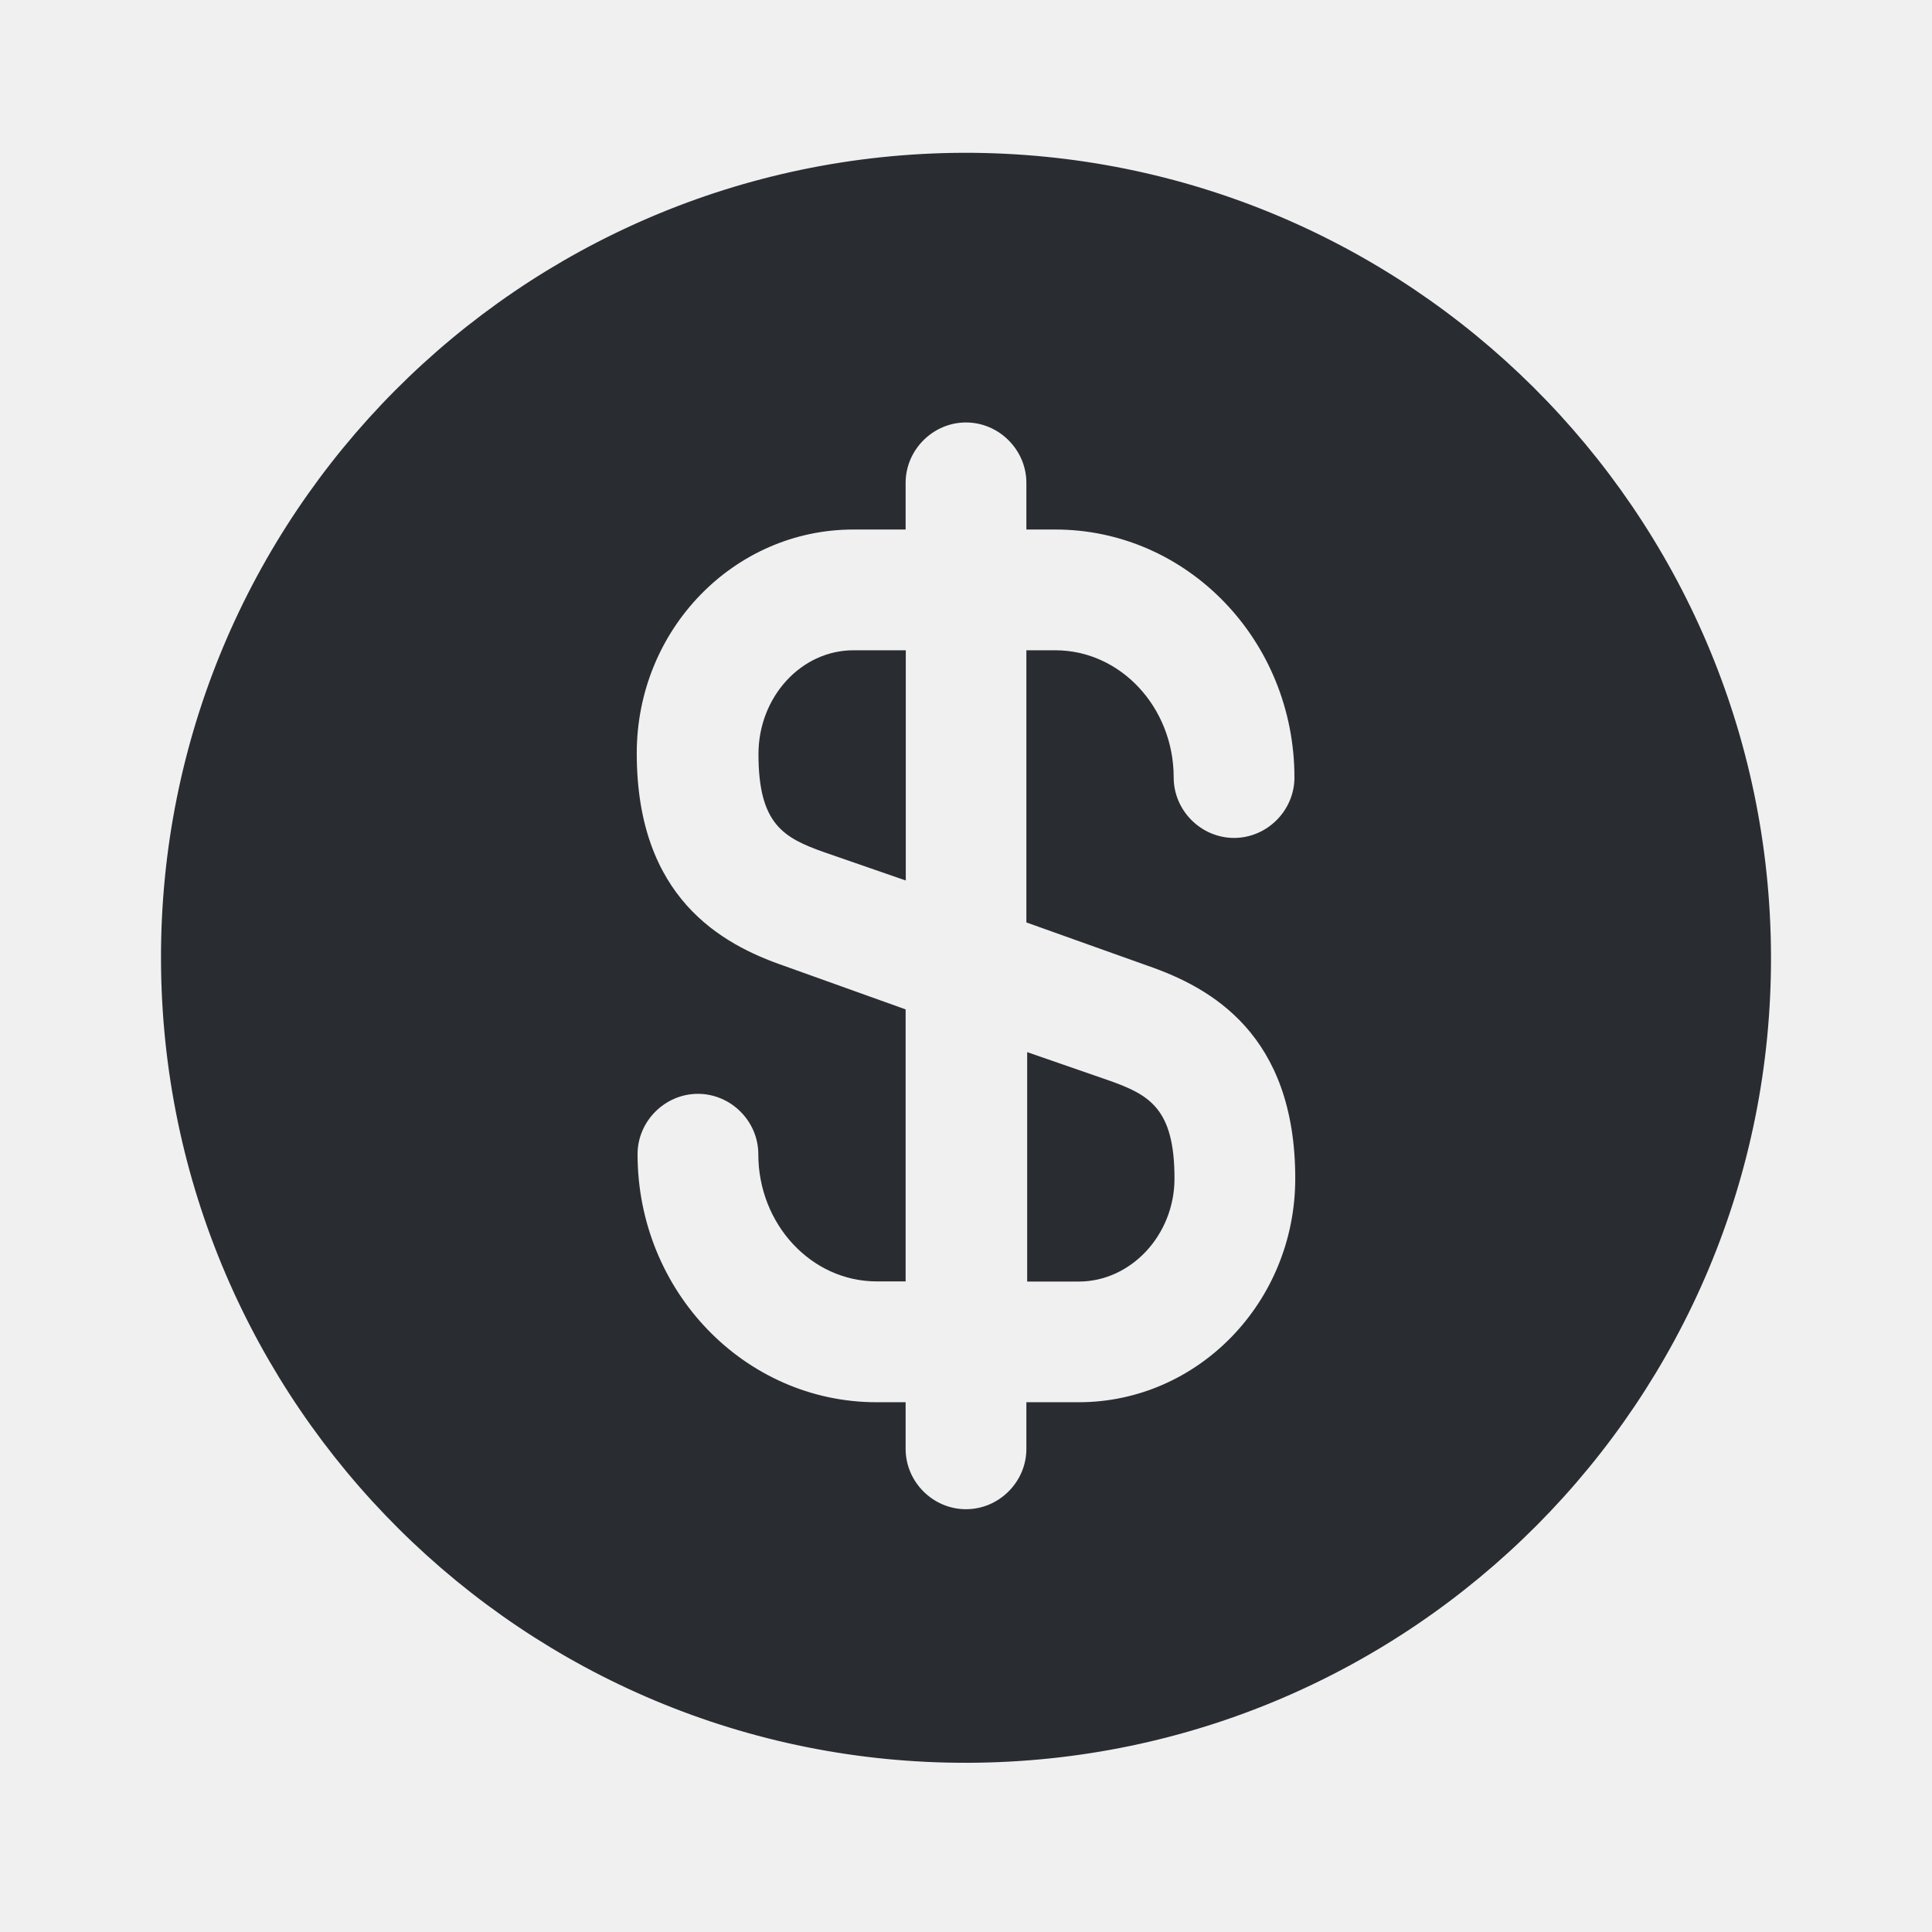
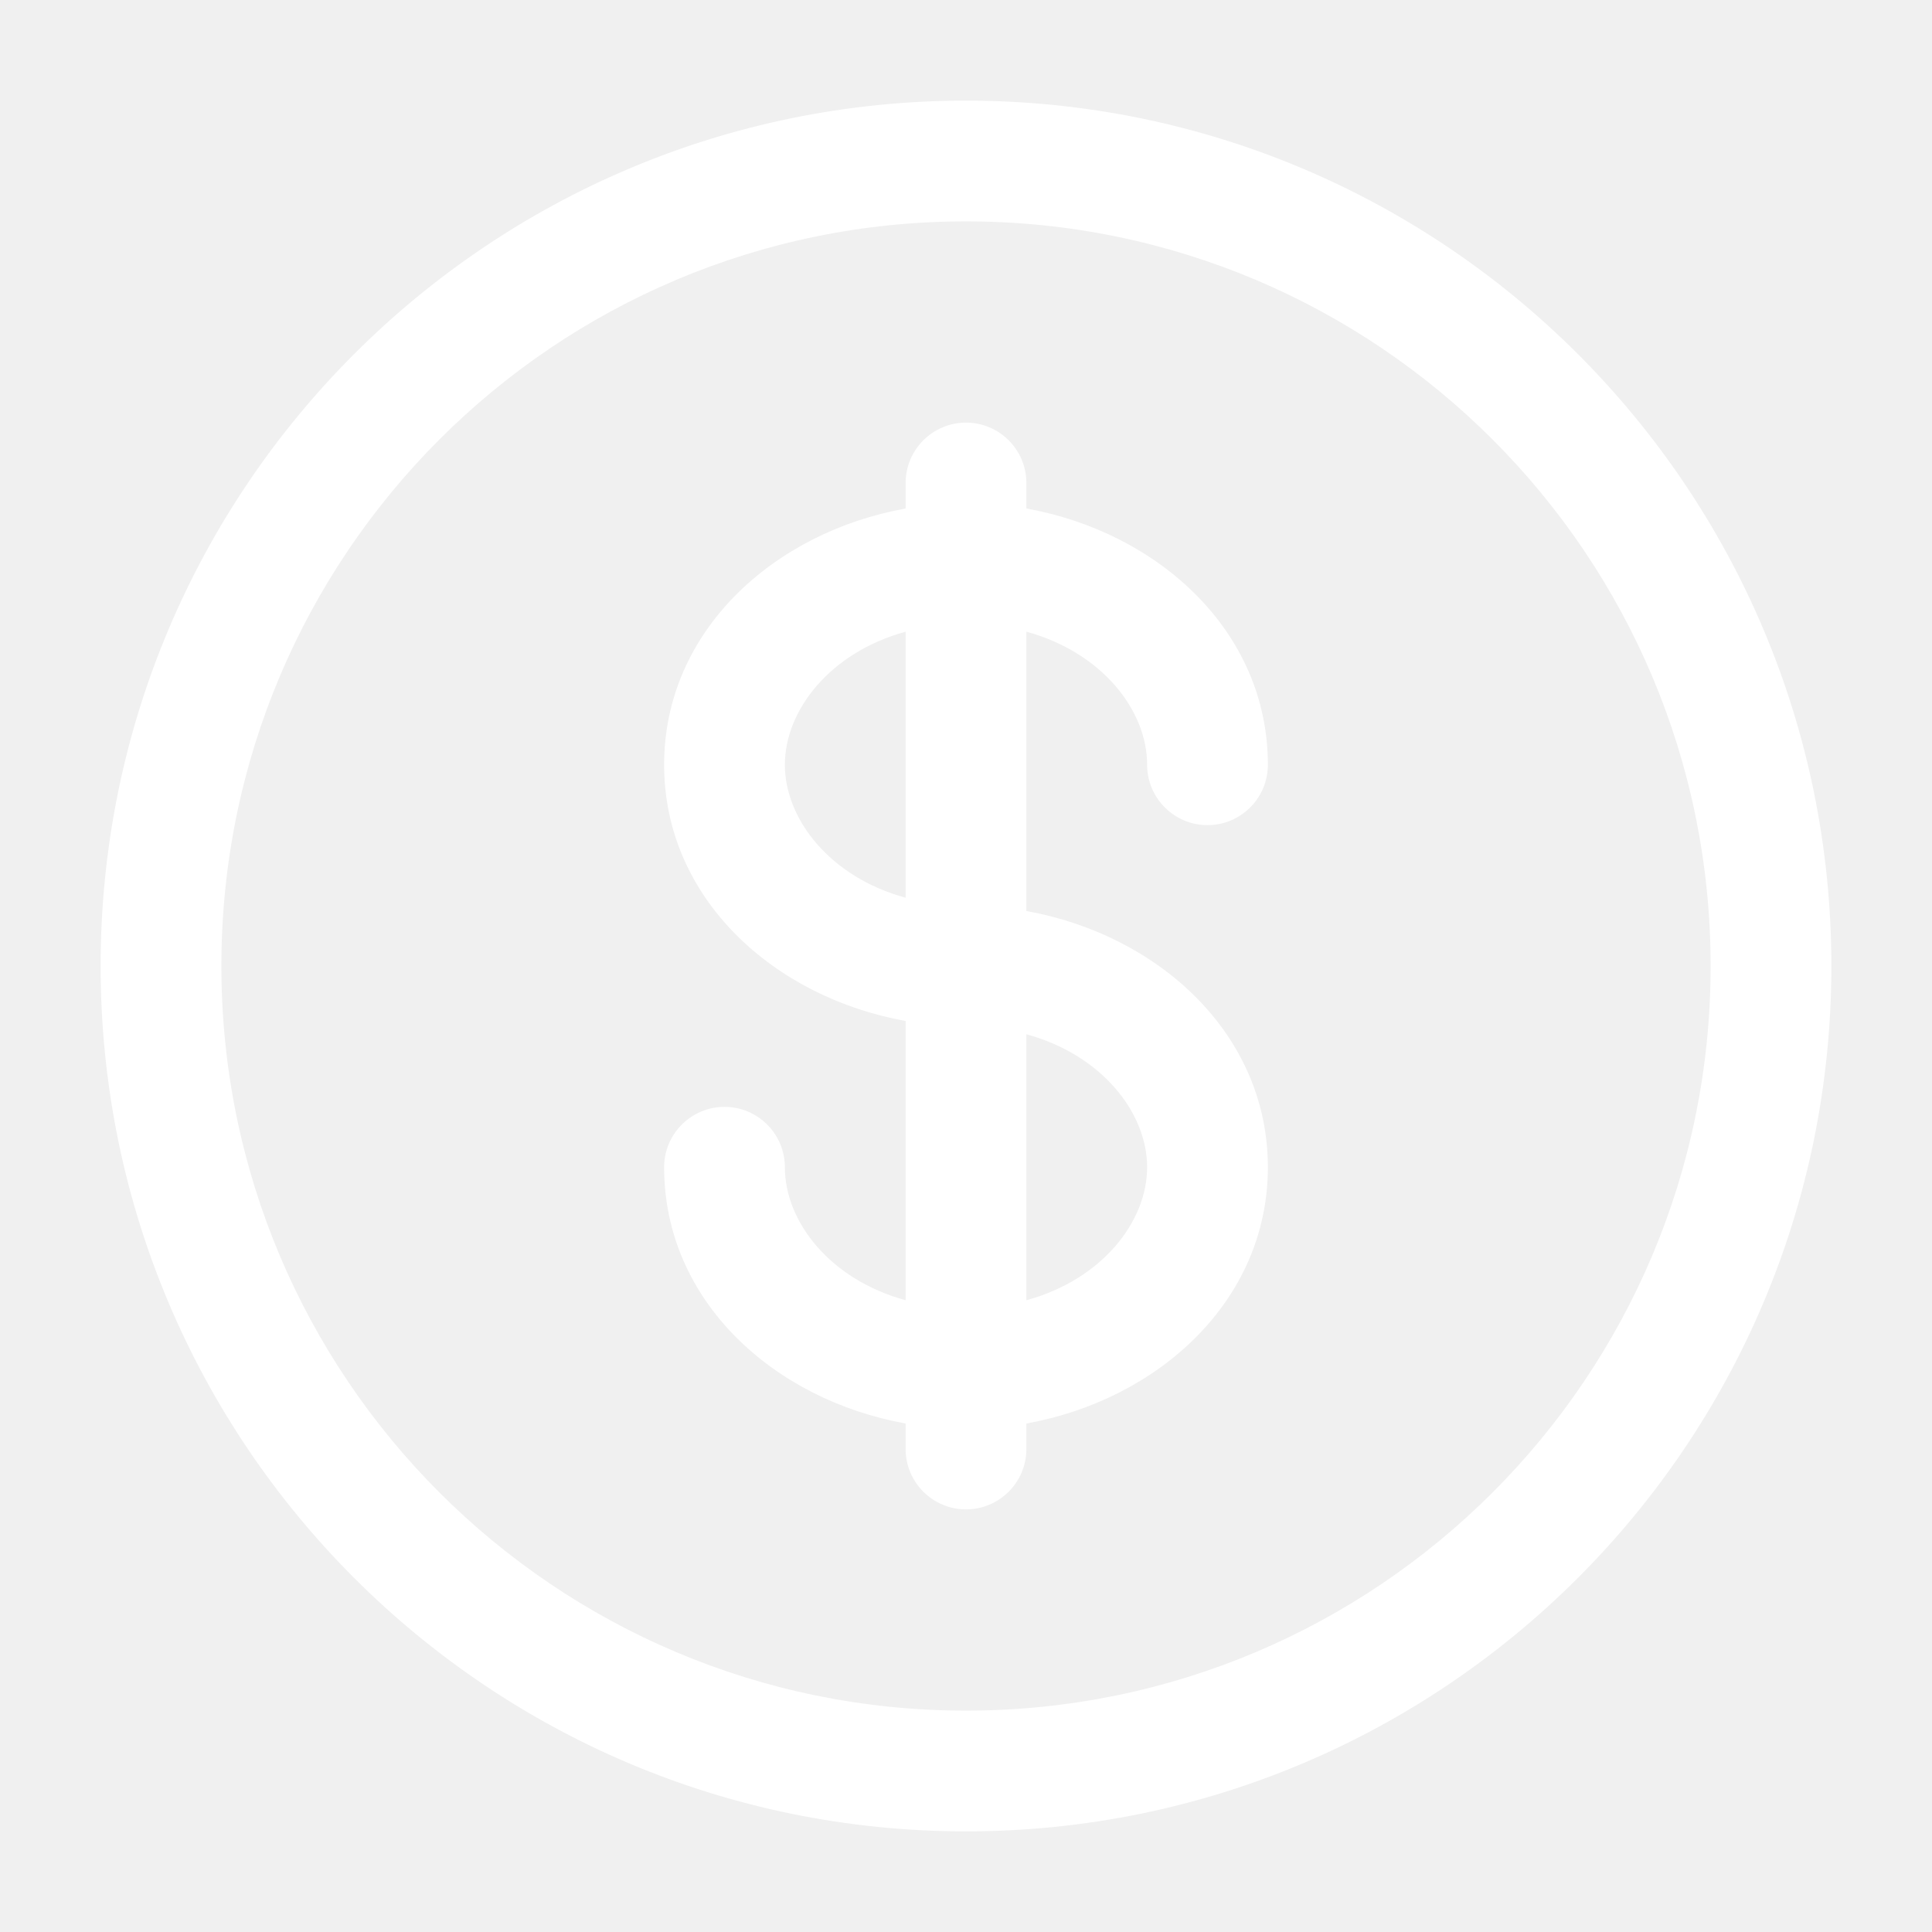
<svg xmlns="http://www.w3.org/2000/svg" width="800px" height="800px" viewBox="0 0 24 24" fill="none">
-   <path d="M12.75 15.92H13.4C14.05 15.92 14.59 15.34 14.59 14.64C14.59 13.77 14.28 13.6 13.77 13.42L12.76 13.07V15.92H12.75Z" fill="#292D32" />
-   <path d="M11.97 1.898C6.45 1.918 1.98 6.408 2 11.928C2.02 17.448 6.51 21.919 12.03 21.898C17.55 21.878 22.02 17.389 22 11.868C21.98 6.348 17.49 1.888 11.97 1.898ZM14.26 11.998C15.04 12.268 16.09 12.848 16.09 14.639C16.09 16.178 14.88 17.419 13.4 17.419H12.75V17.998C12.75 18.409 12.41 18.748 12 18.748C11.59 18.748 11.25 18.409 11.25 17.998V17.419H10.89C9.25 17.419 7.92 16.038 7.92 14.338C7.92 13.928 8.26 13.588 8.67 13.588C9.08 13.588 9.42 13.928 9.42 14.338C9.42 15.209 10.08 15.918 10.89 15.918H11.25V12.539L9.74 11.998C8.96 11.729 7.91 11.149 7.91 9.358C7.91 7.818 9.12 6.578 10.6 6.578H11.25V5.998C11.25 5.588 11.59 5.248 12 5.248C12.41 5.248 12.75 5.588 12.75 5.998V6.578H13.11C14.75 6.578 16.08 7.958 16.08 9.658C16.08 10.069 15.74 10.409 15.33 10.409C14.92 10.409 14.58 10.069 14.58 9.658C14.58 8.788 13.92 8.078 13.11 8.078H12.75V11.459L14.26 11.998Z" fill="#292D32" />
-   <path d="M9.422 9.368C9.422 10.238 9.732 10.408 10.242 10.588L11.252 10.938V8.078H10.602C9.952 8.078 9.422 8.658 9.422 9.368Z" fill="#292D32" />
+   <g id="SVGRepo_bgCarrier" stroke-width="0" />
+   <g id="SVGRepo_tracerCarrier" stroke-linecap="round" stroke-linejoin="round" />
+   <g id="SVGRepo_iconCarrier">
+     <path fill-rule="evenodd" clip-rule="evenodd" d="M12 2.75C6.891 2.75 2.75 6.891 2.75 12C2.75 17.109 6.891 21.25 12 21.25C17.109 21.25 21.25 17.109 21.25 12C21.25 6.891 17.109 2.75 12 2.75ZM1.25 12C1.25 6.063 6.063 1.25 12 1.25C17.937 1.25 22.75 6.063 22.75 12C22.75 17.937 17.937 22.75 12 22.75C6.063 22.75 1.25 17.937 1.25 12ZM12 5.25C12.414 5.25 12.75 5.586 12.75 6V6.317C14.38 6.609 15.75 7.834 15.75 9.5C15.75 9.914 15.414 10.25 15 10.25C14.586 10.25 14.25 9.914 14.25 9.5C14.25 8.822 13.686 8.103 12.75 7.847V11.317C14.38 11.609 15.75 12.834 15.75 14.5C15.75 16.166 14.38 17.391 12.75 17.683V18C12.75 18.414 12.414 18.75 12 18.75C11.586 18.75 11.25 18.414 11.25 18V17.683C9.62 17.391 8.25 16.166 8.25 14.5C8.25 14.086 8.586 13.75 9 13.75C9.414 13.75 9.75 14.086 9.75 14.5C9.75 15.178 10.314 15.897 11.25 16.152V12.683C9.62 12.391 8.25 11.166 8.25 9.5C8.25 7.834 9.62 6.609 11.25 6.317V6C11.25 5.586 11.586 5.25 12 5.25ZM11.25 7.847C10.314 8.103 9.75 8.822 9.75 9.5C9.75 10.178 10.314 10.897 11.25 11.152V7.847ZM12.75 12.848V16.152C13.686 15.897 14.25 15.178 14.25 14.5C14.25 13.822 13.686 13.103 12.75 12.848Z" fill="#ffffff" />
+   </g>
</svg>
